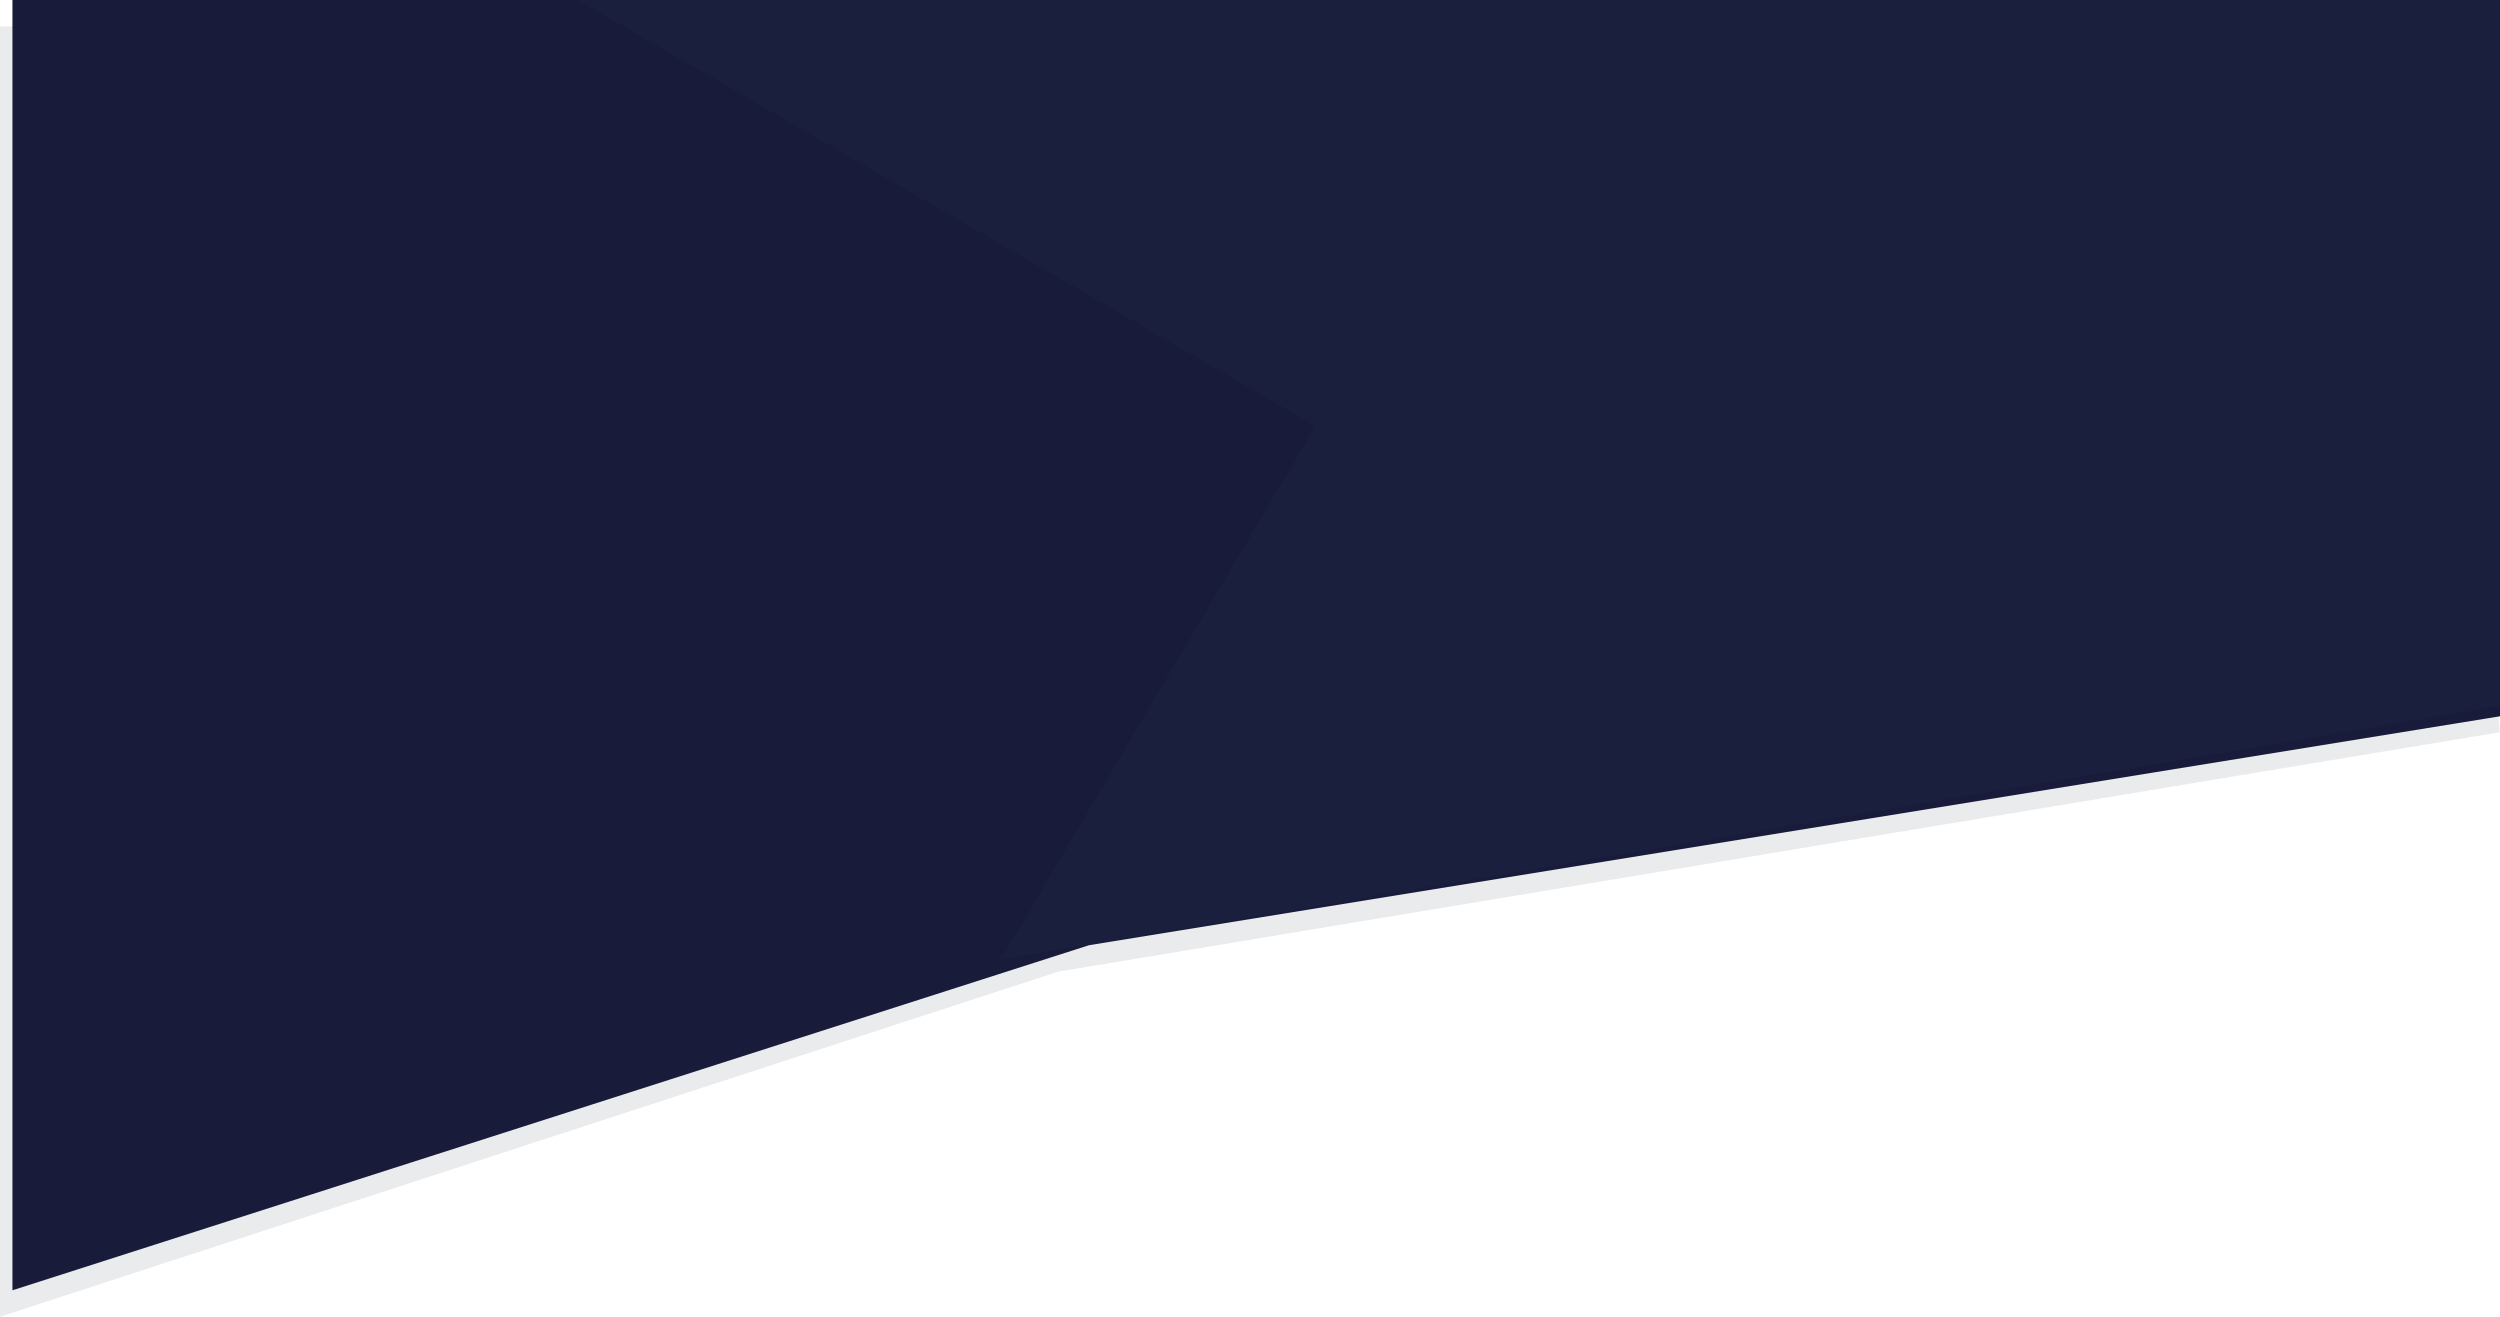
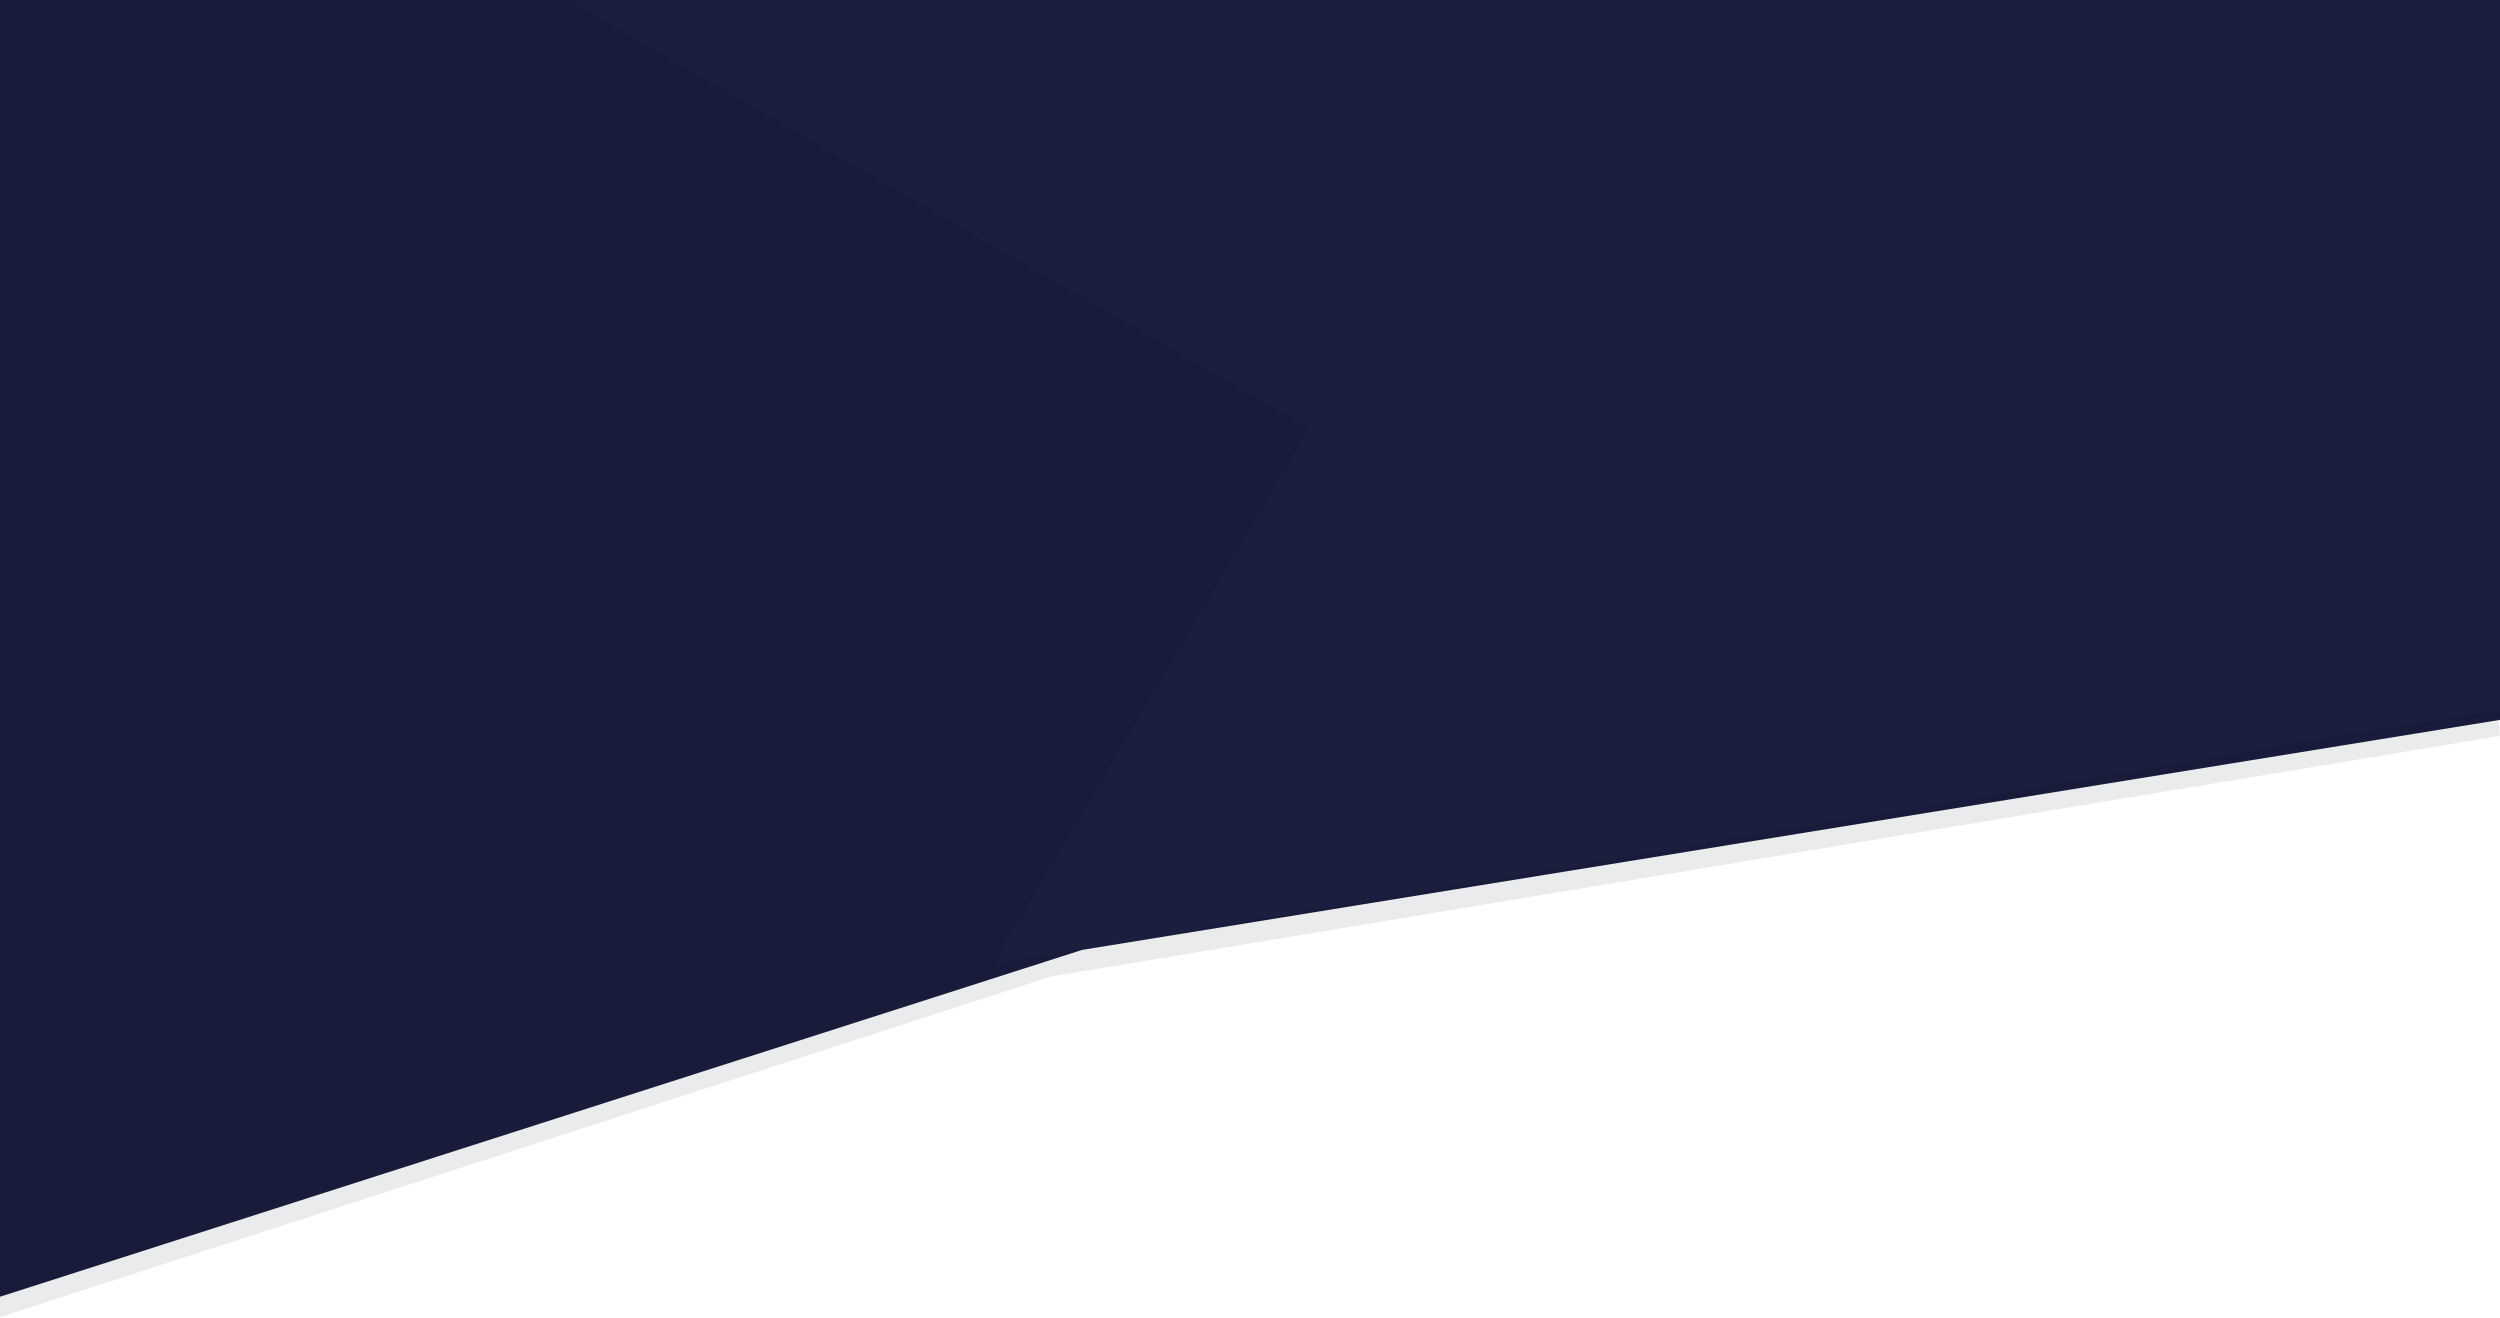
- <svg xmlns="http://www.w3.org/2000/svg" width="1608.175" height="847" viewBox="0 0 1608.175 847">
-   <g id="Group_3659" data-name="Group 3659" transform="translate(8)">
-     <path id="Path_12116" data-name="Path 12116" d="M0,0H1572.788L1608,454,680.759,608,0,830Z" transform="translate(-8 17)" fill="#181c3a" opacity="0.09" />
-     <path id="Path_12117" data-name="Path 12117" d="M0,0H1600.175V460.768L692.613,608,0,830Z" fill="#181c3a" />
-     <path id="Path_12118" data-name="Path 12118" d="M371.993,0H1608V454L644.031,617,846.154,274Z" transform="translate(-8)" fill="#24284a" opacity="0.23" />
-   </g>
+ <svg xmlns="http://www.w3.org/2000/svg" id="Group_3659" data-name="Group 3659" width="1600.175" height="843" viewBox="0 0 1600.175 843">
+   <path id="Path_12116" data-name="Path 12116" d="M9,0H1572.788L1608,454,680.759,608,8,826Z" transform="translate(-8 17)" fill="#181c3a" opacity="0.09" />
+   <path id="Path_12117" data-name="Path 12117" d="M0,0H1600.175V460.768L692.613,608,0,830Z" fill="#181c3a" />
+   <path id="Path_12118" data-name="Path 12118" d="M371.993,0H1608V454L644.031,617,846.154,274Z" transform="translate(-8)" fill="#24284a" opacity="0.23" />
</svg>
